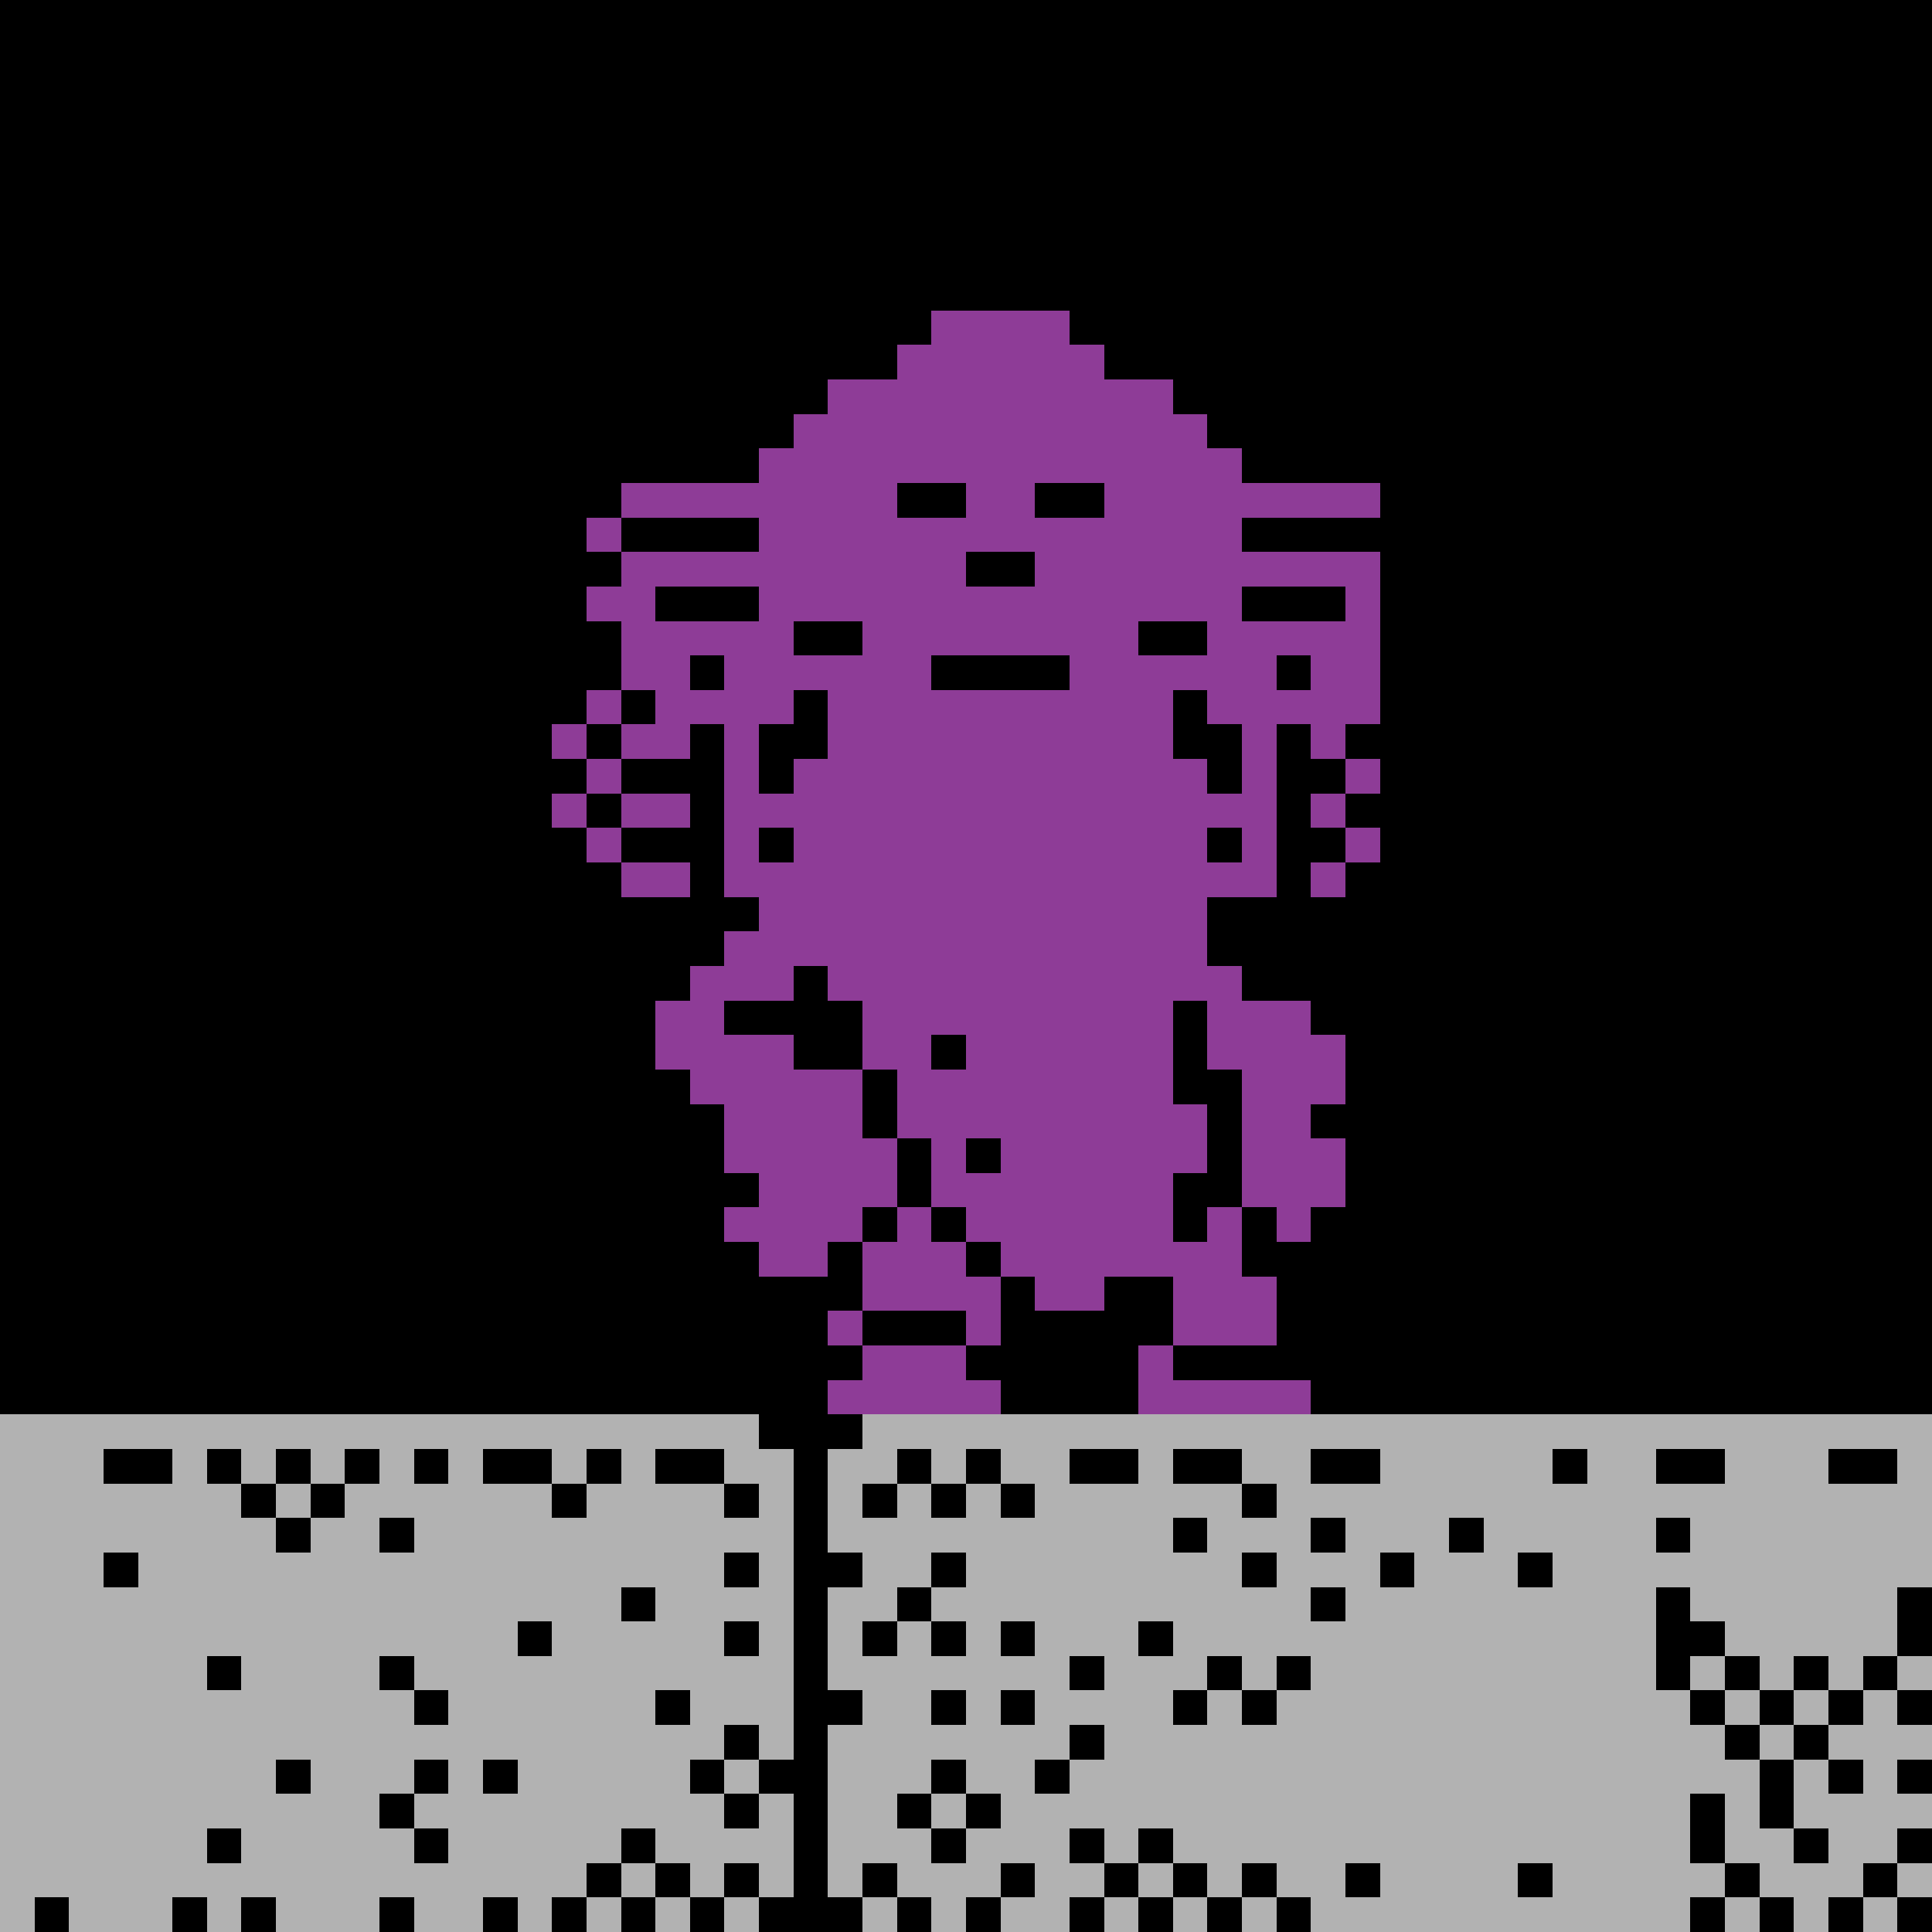
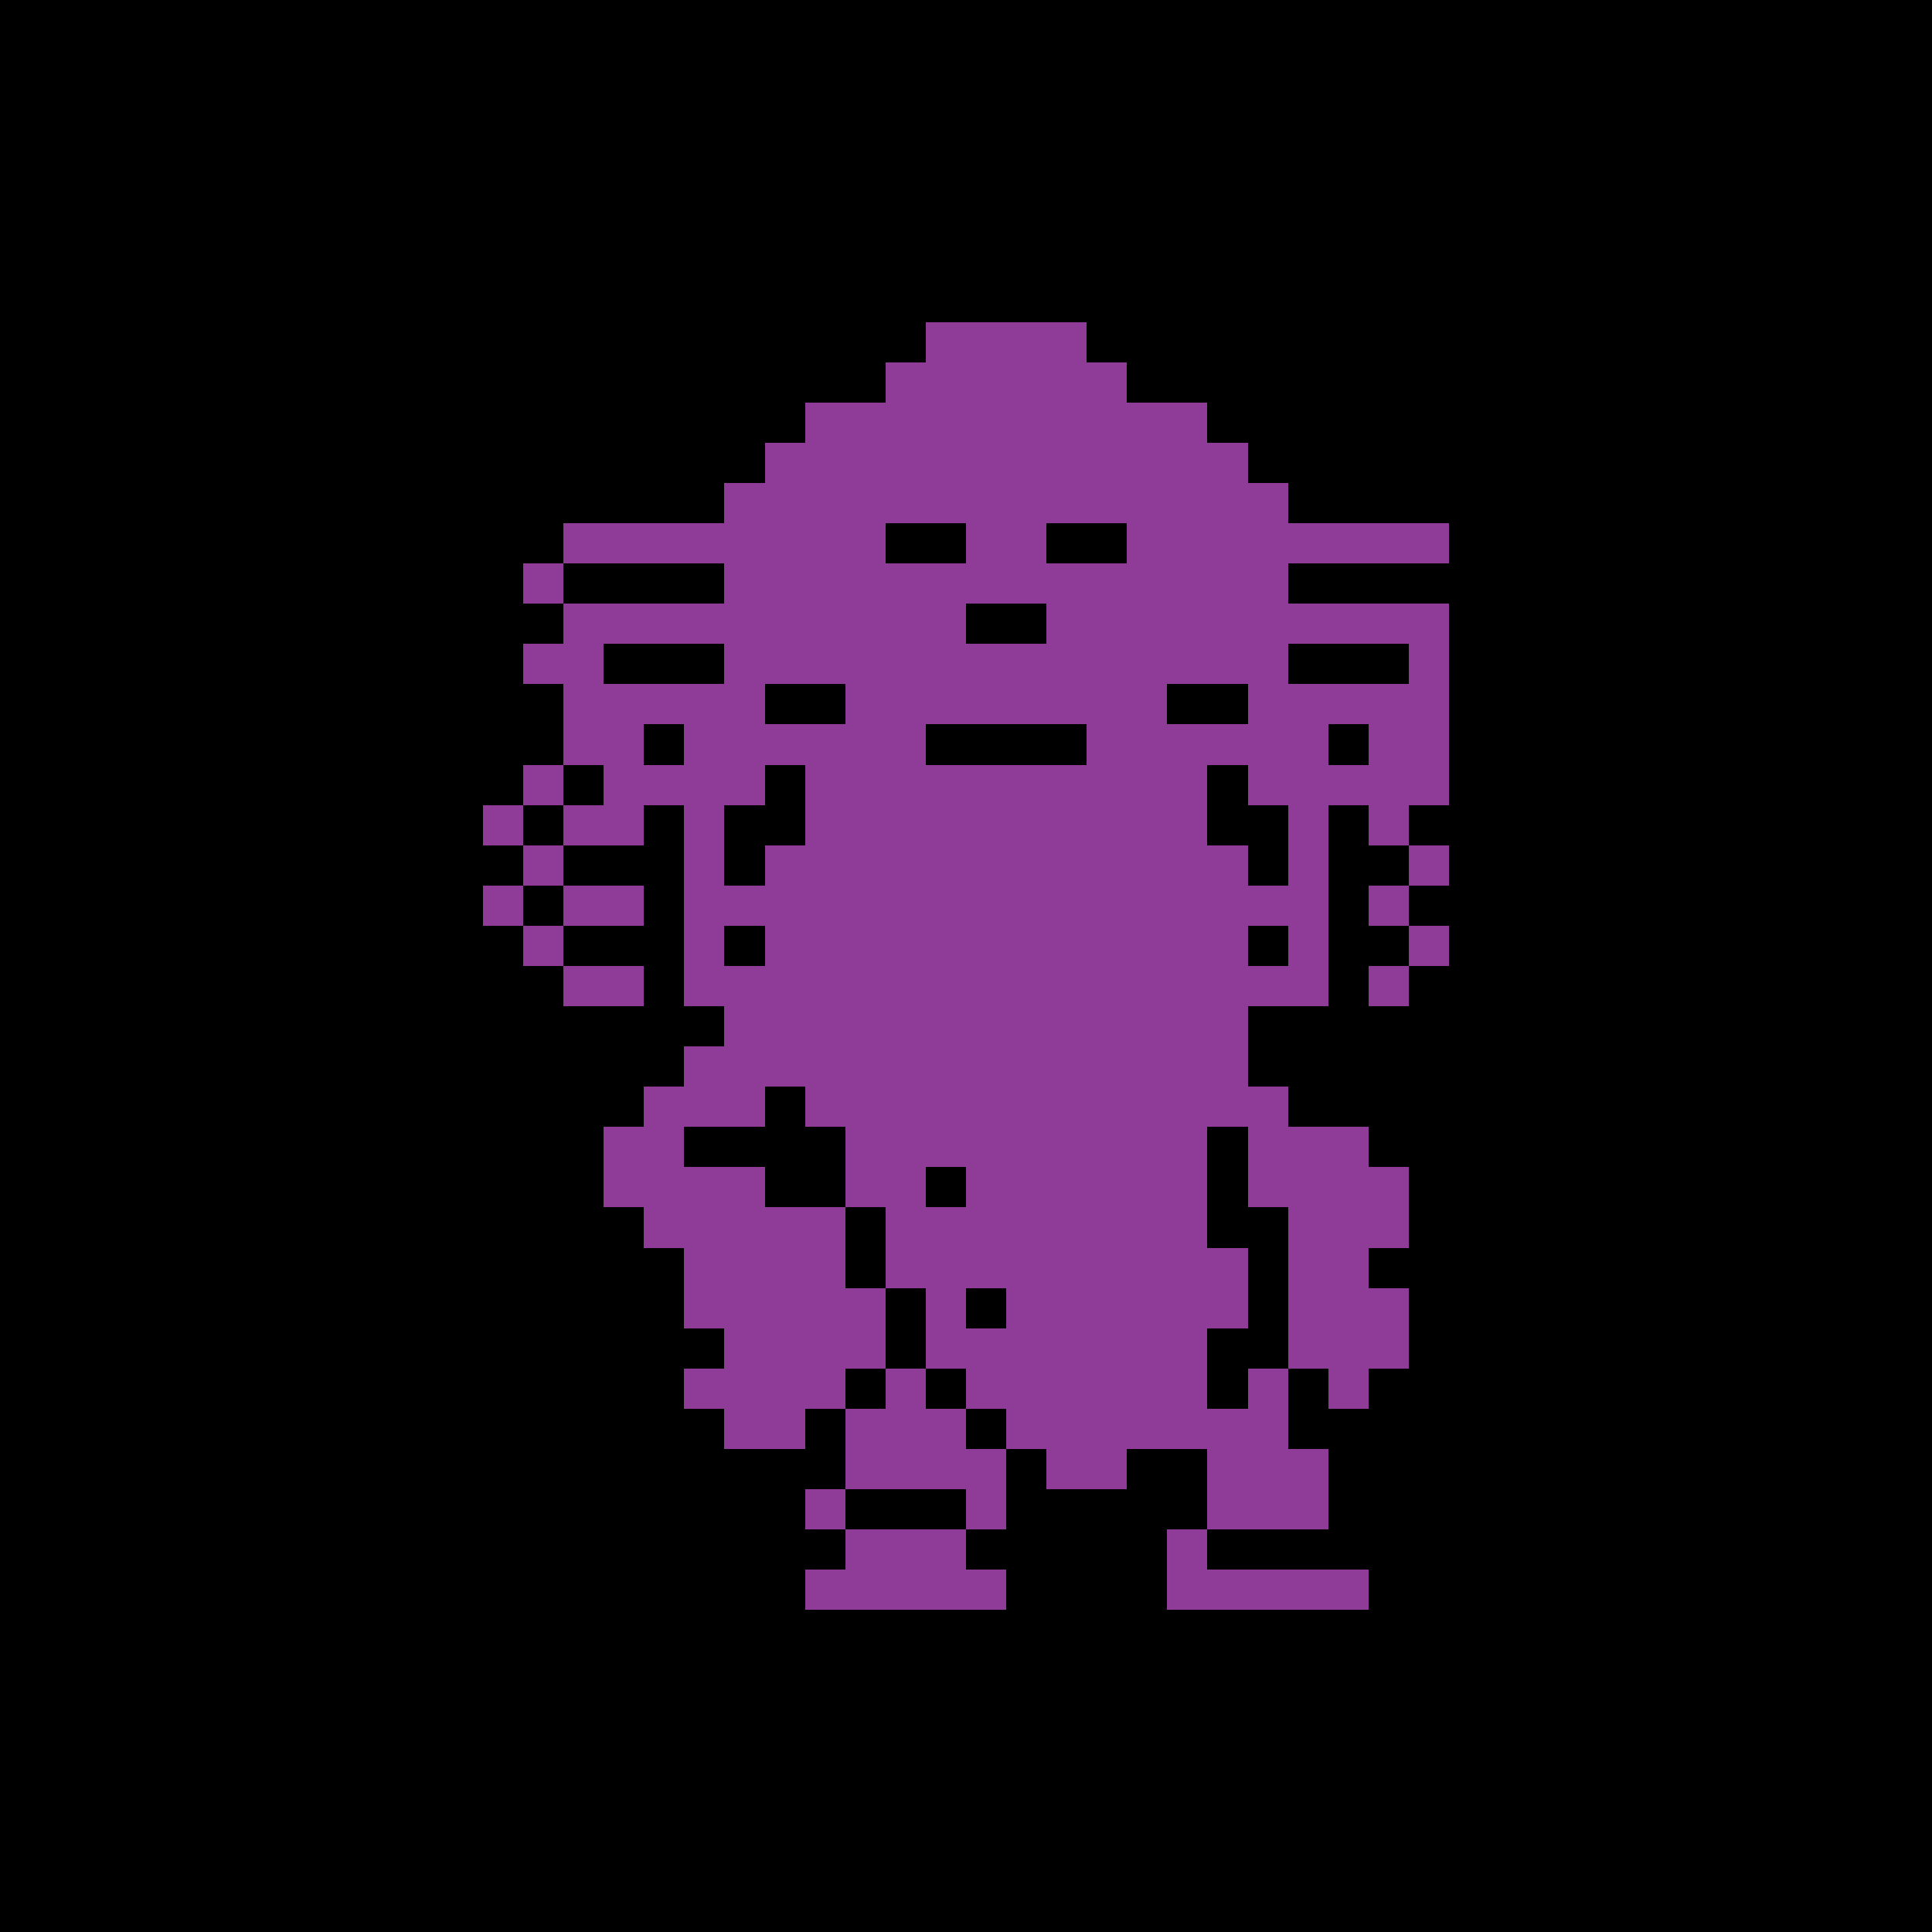
- <svg xmlns="http://www.w3.org/2000/svg" viewBox="0 0 56 56" shape-rendering="crispEdges">
-   <rect width="56" height="56" fill="#000" />
-   <path fill="#b2b2b2" d="M0 41h22v1h-22zM25 41h31v1h-31zM0 42h3v1h-3zM5 42h1v1h-1zM7 42h1v1h-1zM9 42h1v1h-1zM11 42h1v1h-1zM13 42h1v1h-1zM16 42h1v1h-1zM18 42h1v1h-1zM21 42h2v1h-2zM24 42h2v1h-2zM27 42h1v1h-1zM29 42h2v1h-2zM33 42h1v1h-1zM36 42h2v1h-2zM40 42h5v1h-5zM46 42h2v1h-2zM50 42h3v1h-3zM55 42h1v1h-1zM0 43h7v1h-7zM8 43h1v1h-1zM10 43h6v1h-6zM17 43h4v1h-4zM22 43h1v1h-1zM24 43h1v1h-1zM26 43h1v1h-1zM28 43h1v1h-1zM30 43h6v1h-6zM37 43h19v1h-19zM0 44h8v1h-8zM9 44h2v1h-2zM12 44h11v1h-11zM24 44h10v1h-10zM35 44h3v1h-3zM39 44h3v1h-3zM43 44h5v1h-5zM49 44h7v1h-7zM0 45h3v1h-3zM4 45h17v1h-17zM22 45h1v1h-1zM25 45h2v1h-2zM28 45h8v1h-8zM37 45h3v1h-3zM41 45h3v1h-3zM45 45h11v1h-11zM0 46h18v1h-18zM19 46h4v1h-4zM24 46h2v1h-2zM27 46h11v1h-11zM39 46h9v1h-9zM49 46h6v1h-6zM0 47h15v1h-15zM16 47h5v1h-5zM22 47h1v1h-1zM24 47h1v1h-1zM26 47h1v1h-1zM28 47h1v1h-1zM30 47h3v1h-3zM34 47h14v1h-14zM50 47h5v1h-5zM0 48h6v1h-6zM7 48h4v1h-4zM12 48h11v1h-11zM24 48h7v1h-7zM32 48h3v1h-3zM36 48h1v1h-1zM38 48h10v1h-10zM49 48h1v1h-1zM51 48h1v1h-1zM53 48h1v1h-1zM55 48h1v1h-1zM0 49h12v1h-12zM13 49h6v1h-6zM20 49h3v1h-3zM25 49h2v1h-2zM28 49h1v1h-1zM30 49h4v1h-4zM35 49h1v1h-1zM37 49h12v1h-12zM50 49h1v1h-1zM52 49h1v1h-1zM54 49h1v1h-1zM0 50h21v1h-21zM22 50h1v1h-1zM24 50h7v1h-7zM32 50h18v1h-18zM51 50h1v1h-1zM53 50h3v1h-3zM0 51h8v1h-8zM9 51h3v1h-3zM13 51h1v1h-1zM15 51h5v1h-5zM21 51h1v1h-1zM24 51h3v1h-3zM28 51h2v1h-2zM31 51h20v1h-20zM52 51h1v1h-1zM54 51h1v1h-1zM0 52h11v1h-11zM12 52h9v1h-9zM22 52h1v1h-1zM24 52h2v1h-2zM27 52h1v1h-1zM29 52h20v1h-20zM50 52h1v1h-1zM52 52h4v1h-4zM0 53h6v1h-6zM7 53h5v1h-5zM13 53h5v1h-5zM19 53h4v1h-4zM24 53h3v1h-3zM28 53h3v1h-3zM32 53h1v1h-1zM34 53h15v1h-15zM50 53h2v1h-2zM53 53h2v1h-2zM0 54h17v1h-17zM18 54h1v1h-1zM20 54h1v1h-1zM22 54h1v1h-1zM24 54h1v1h-1zM26 54h3v1h-3zM30 54h2v1h-2zM33 54h1v1h-1zM35 54h1v1h-1zM37 54h2v1h-2zM40 54h4v1h-4zM45 54h5v1h-5zM51 54h3v1h-3zM55 54h1v1h-1zM0 55h1v1h-1zM2 55h3v1h-3zM6 55h1v1h-1zM8 55h3v1h-3zM12 55h2v1h-2zM15 55h1v1h-1zM17 55h1v1h-1zM19 55h1v1h-1zM21 55h1v1h-1zM25 55h1v1h-1zM27 55h1v1h-1zM29 55h2v1h-2zM32 55h1v1h-1zM34 55h1v1h-1zM36 55h1v1h-1zM38 55h11v1h-11zM50 55h1v1h-1zM52 55h1v1h-1zM54 55h1v1h-1z" />
-   <path fill="#8e3c97" d="M27 11h2v1h-2zM26 12h4v1h-4zM24 13h3v1h-3zM30 13h2v1h-2zM23 14h2v1h-2zM28 14h2v1h-2zM32 14h1v1h-1zM22 15h2v1h-2zM26 15h3v1h-3zM33 15h1v1h-1zM22 16h4v1h-4zM35 16h5v1h-5zM22 17h1v1h-1zM28 17h7v1h-7zM22 18h1v1h-1zM25 18h3v1h-3zM39 18h1v1h-1zM22 19h3v1h-3zM33 19h2v1h-2zM39 19h1v1h-1zM20 20h2v1h-2zM27 20h2v1h-2zM35 20h1v1h-1zM38 20h1v1h-1zM18 21h2v1h-2zM25 21h2v1h-2zM31 21h1v1h-1zM36 21h1v1h-1zM17 22h1v1h-1zM24 22h1v1h-1zM30 22h3v1h-3zM36 22h1v1h-1zM16 23h1v1h-1zM28 23h6v1h-6zM36 23h1v1h-1zM17 24h1v1h-1zM23 24h2v1h-2zM26 24h4v1h-4zM31 24h1v1h-1zM33 24h1v1h-1zM36 24h1v1h-1zM18 25h2v1h-2zM21 25h1v1h-1zM23 25h2v1h-2zM26 25h4v1h-4zM31 25h1v1h-1zM33 25h1v1h-1zM35 25h1v1h-1zM23 26h12v1h-12zM24 27h4v1h-4zM29 27h6v1h-6zM25 28h4v1h-4zM32 28h3v1h-3zM27 29h7v1h-7zM22 30h1v1h-1zM25 30h1v1h-1zM21 31h2v1h-2zM26 31h4v1h-4zM33 31h1v1h-1zM21 32h3v1h-3zM26 32h9v1h-9zM36 32h2v1h-2zM21 33h5v1h-5zM27 33h1v1h-1zM29 33h6v1h-6zM36 33h3v1h-3zM22 34h4v1h-4zM27 34h3v1h-3zM33 34h1v1h-1zM36 34h3v1h-3zM23 35h2v1h-2zM28 35h2v1h-2zM31 35h1v1h-1zM33 35h1v1h-1zM37 35h1v1h-1zM29 36h5v1h-5zM25 37h3v1h-3zM30 37h2v1h-2zM35 37h2v1h-2zM24 38h1v1h-1zM28 38h1v1h-1zM34 38h3v1h-3zM25 39h3v1h-3zM33 39h1v1h-1zM24 40h5v1h-5zM33 40h5v1h-5z">
+ <svg xmlns="http://www.w3.org/2000/svg" viewBox="0 0 48 48" shape-rendering="crispEdges">
+   <rect width="48" height="48" fill="#000" />
+   <path fill="#8e3c97" d="M23 10h2v1h-2zM22 11h4v1h-4zM20 12h3v1h-3zM26 12h2v1h-2zM19 13h2v1h-2zM24 13h2v1h-2zM28 13h1v1h-1zM18 14h2v1h-2zM22 14h3v1h-3zM29 14h1v1h-1zM18 15h4v1h-4zM31 15h5v1h-5zM18 16h1v1h-1zM24 16h7v1h-7zM18 17h1v1h-1zM21 17h3v1h-3zM35 17h1v1h-1zM18 18h3v1h-3zM29 18h2v1h-2zM35 18h1v1h-1zM16 19h2v1h-2zM23 19h2v1h-2zM31 19h1v1h-1zM34 19h1v1h-1zM14 20h2v1h-2zM21 20h2v1h-2zM27 20h1v1h-1zM32 20h1v1h-1zM13 21h1v1h-1zM20 21h1v1h-1zM26 21h3v1h-3zM32 21h1v1h-1zM12 22h1v1h-1zM24 22h6v1h-6zM32 22h1v1h-1zM13 23h1v1h-1zM19 23h2v1h-2zM22 23h4v1h-4zM27 23h1v1h-1zM29 23h1v1h-1zM32 23h1v1h-1zM14 24h2v1h-2zM17 24h1v1h-1zM19 24h2v1h-2zM22 24h4v1h-4zM27 24h1v1h-1zM29 24h1v1h-1zM31 24h1v1h-1zM19 25h12v1h-12zM20 26h4v1h-4zM25 26h6v1h-6zM21 27h4v1h-4zM28 27h3v1h-3zM23 28h7v1h-7zM18 29h1v1h-1zM21 29h1v1h-1zM17 30h2v1h-2zM22 30h4v1h-4zM29 30h1v1h-1zM17 31h3v1h-3zM22 31h9v1h-9zM32 31h2v1h-2zM17 32h5v1h-5zM23 32h1v1h-1zM25 32h6v1h-6zM32 32h3v1h-3zM18 33h4v1h-4zM23 33h3v1h-3zM29 33h1v1h-1zM32 33h3v1h-3zM19 34h2v1h-2zM24 34h2v1h-2zM27 34h1v1h-1zM29 34h1v1h-1zM33 34h1v1h-1zM25 35h5v1h-5zM21 36h3v1h-3zM26 36h2v1h-2zM31 36h2v1h-2zM20 37h1v1h-1zM24 37h1v1h-1zM30 37h3v1h-3zM21 38h3v1h-3zM29 38h1v1h-1zM20 39h5v1h-5zM29 39h5v1h-5z">
    <animate attributeName="opacity" values="1;0;1;0;0;0;1" keyTimes="0;0.167;0.333;0.5;0.667;0.833;1" calcMode="discrete" dur="1.8s" repeatCount="indefinite" />
  </path>
-   <path fill="#8e3c97" d="M27 9h2v1h-2zM26 10h4v1h-4zM24 11h3v1h-3zM30 11h2v1h-2zM23 12h2v1h-2zM28 12h2v1h-2zM32 12h1v1h-1zM22 13h2v1h-2zM26 13h3v1h-3zM33 13h1v1h-1zM22 14h4v1h-4zM35 14h5v1h-5zM22 15h1v1h-1zM28 15h7v1h-7zM22 16h1v1h-1zM25 16h3v1h-3zM39 16h1v1h-1zM22 17h3v1h-3zM33 17h2v1h-2zM39 17h1v1h-1zM20 18h2v1h-2zM27 18h2v1h-2zM35 18h1v1h-1zM38 18h1v1h-1zM18 19h2v1h-2zM25 19h2v1h-2zM31 19h1v1h-1zM36 19h1v1h-1zM17 20h1v1h-1zM24 20h1v1h-1zM30 20h3v1h-3zM36 20h1v1h-1zM16 21h1v1h-1zM28 21h6v1h-6zM36 21h1v1h-1zM17 22h1v1h-1zM23 22h2v1h-2zM26 22h4v1h-4zM31 22h1v1h-1zM33 22h1v1h-1zM36 22h1v1h-1zM18 23h2v1h-2zM21 23h1v1h-1zM23 23h2v1h-2zM26 23h4v1h-4zM31 23h1v1h-1zM33 23h1v1h-1zM35 23h1v1h-1zM23 24h12v1h-12zM24 25h4v1h-4zM29 25h6v1h-6zM22 26h1v1h-1zM25 26h4v1h-4zM32 26h3v1h-3zM21 27h3v1h-3zM27 27h7v1h-7zM20 28h3v1h-3zM25 28h1v1h-1zM35 28h1v1h-1zM19 29h2v1h-2zM26 29h4v1h-4zM32 29h2v1h-2zM35 29h3v1h-3zM19 30h4v1h-4zM26 30h1v1h-1zM28 30h5v1h-5zM35 30h4v1h-4zM20 31h5v1h-5zM27 31h1v1h-1zM29 31h5v1h-5zM36 31h3v1h-3zM21 32h4v1h-4zM28 32h2v1h-2zM33 32h2v1h-2zM37 32h1v1h-1zM22 33h2v1h-2zM27 33h1v1h-1zM29 33h1v1h-1zM31 33h1v1h-1zM33 33h2v1h-2zM27 34h7v1h-7zM26 35h1v1h-1zM28 35h5v1h-5zM35 35h1v1h-1zM25 36h3v1h-3zM29 36h1v1h-1zM31 36h1v1h-1zM34 36h2v1h-2zM25 37h4v1h-4zM34 37h3v1h-3zM24 38h1v1h-1zM28 38h1v1h-1zM34 38h3v1h-3zM25 39h3v1h-3zM33 39h1v1h-1zM24 40h5v1h-5zM33 40h5v1h-5z">
+   <path fill="#8e3c97" d="M23 8h2v1h-2zM22 9h4v1h-4zM20 10h3v1h-3zM26 10h2v1h-2zM19 11h2v1h-2zM24 11h2v1h-2zM28 11h1v1h-1zM18 12h2v1h-2zM22 12h3v1h-3zM29 12h1v1h-1zM18 13h4v1h-4zM31 13h5v1h-5zM18 14h1v1h-1zM24 14h7v1h-7zM18 15h1v1h-1zM21 15h3v1h-3zM35 15h1v1h-1zM18 16h3v1h-3zM29 16h2v1h-2zM35 16h1v1h-1zM16 17h2v1h-2zM23 17h2v1h-2zM31 17h1v1h-1zM34 17h1v1h-1zM14 18h2v1h-2zM21 18h2v1h-2zM27 18h1v1h-1zM32 18h1v1h-1zM13 19h1v1h-1zM20 19h1v1h-1zM26 19h3v1h-3zM32 19h1v1h-1zM12 20h1v1h-1zM24 20h6v1h-6zM32 20h1v1h-1zM13 21h1v1h-1zM19 21h2v1h-2zM22 21h4v1h-4zM27 21h1v1h-1zM29 21h1v1h-1zM32 21h1v1h-1zM14 22h2v1h-2zM17 22h1v1h-1zM19 22h2v1h-2zM22 22h4v1h-4zM27 22h1v1h-1zM29 22h1v1h-1zM31 22h1v1h-1zM19 23h12v1h-12zM20 24h4v1h-4zM25 24h6v1h-6zM18 25h1v1h-1zM21 25h4v1h-4zM28 25h3v1h-3zM17 26h3v1h-3zM23 26h7v1h-7zM16 27h3v1h-3zM21 27h1v1h-1zM31 27h1v1h-1zM15 28h2v1h-2zM22 28h4v1h-4zM28 28h2v1h-2zM31 28h3v1h-3zM15 29h4v1h-4zM22 29h1v1h-1zM24 29h5v1h-5zM31 29h4v1h-4zM16 30h5v1h-5zM23 30h1v1h-1zM25 30h5v1h-5zM32 30h3v1h-3zM17 31h4v1h-4zM24 31h2v1h-2zM29 31h2v1h-2zM33 31h1v1h-1zM18 32h2v1h-2zM23 32h1v1h-1zM25 32h1v1h-1zM27 32h1v1h-1zM29 32h2v1h-2zM23 33h7v1h-7zM22 34h1v1h-1zM24 34h5v1h-5zM31 34h1v1h-1zM21 35h3v1h-3zM25 35h1v1h-1zM27 35h1v1h-1zM30 35h2v1h-2zM21 36h4v1h-4zM30 36h3v1h-3zM20 37h1v1h-1zM24 37h1v1h-1zM30 37h3v1h-3zM21 38h3v1h-3zM29 38h1v1h-1zM20 39h5v1h-5zM29 39h5v1h-5z">
    <animate attributeName="opacity" values="0;1;0;1;0;0;0" keyTimes="0;0.167;0.333;0.5;0.667;0.833;1" calcMode="discrete" dur="1.8s" repeatCount="indefinite" />
  </path>
-   <path fill="#8e3c97" d="M29 9h2v1h-2zM28 10h4v1h-4zM26 11h2v1h-2zM31 11h3v1h-3zM25 12h1v1h-1zM28 12h2v1h-2zM33 12h2v1h-2zM24 13h1v1h-1zM29 13h3v1h-3zM34 13h2v1h-2zM18 14h5v1h-5zM32 14h4v1h-4zM17 15h1v1h-1zM23 15h7v1h-7zM35 15h1v1h-1zM18 16h1v1h-1zM30 16h3v1h-3zM35 16h1v1h-1zM18 17h1v1h-1zM23 17h2v1h-2zM33 17h3v1h-3zM19 18h1v1h-1zM22 18h1v1h-1zM29 18h2v1h-2zM36 18h2v1h-2zM21 19h1v1h-1zM26 19h1v1h-1zM31 19h2v1h-2zM38 19h1v1h-1zM21 20h1v1h-1zM25 20h3v1h-3zM33 20h1v1h-1zM39 20h1v1h-1zM21 21h1v1h-1zM24 21h6v1h-6zM21 22h1v1h-1zM24 22h8v1h-8zM33 22h2v1h-2zM39 22h1v1h-1zM22 23h1v1h-1zM24 23h1v1h-1zM26 23h1v1h-1zM28 23h4v1h-4zM33 23h2v1h-2zM36 23h1v1h-1zM38 23h1v1h-1zM23 24h12v1h-12zM23 25h6v1h-6zM30 25h4v1h-4zM24 26h2v1h-2zM29 26h4v1h-4zM21 27h1v1h-1zM25 27h6v1h-6zM20 28h3v1h-3zM33 28h1v1h-1zM35 28h1v1h-1zM19 29h2v1h-2zM26 29h4v1h-4zM31 29h3v1h-3zM35 29h3v1h-3zM19 30h4v1h-4zM26 30h1v1h-1zM28 30h5v1h-5zM35 30h4v1h-4zM20 31h5v1h-5zM27 31h1v1h-1zM29 31h5v1h-5zM36 31h3v1h-3zM21 32h4v1h-4zM28 32h2v1h-2zM33 32h2v1h-2zM37 32h1v1h-1zM22 33h2v1h-2zM27 33h1v1h-1zM29 33h1v1h-1zM31 33h1v1h-1zM33 33h2v1h-2zM27 34h7v1h-7zM26 35h1v1h-1zM28 35h5v1h-5zM35 35h1v1h-1zM25 36h3v1h-3zM29 36h1v1h-1zM31 36h1v1h-1zM34 36h2v1h-2zM25 37h4v1h-4zM34 37h3v1h-3zM24 38h1v1h-1zM28 38h1v1h-1zM34 38h3v1h-3zM25 39h3v1h-3zM33 39h1v1h-1zM24 40h5v1h-5zM33 40h5v1h-5z">
+   <path fill="#8e3c97" d="M25 8h2v1h-2zM24 9h4v1h-4zM22 10h2v1h-2zM27 10h3v1h-3zM21 11h1v1h-1zM24 11h2v1h-2zM29 11h2v1h-2zM20 12h1v1h-1zM25 12h3v1h-3zM30 12h2v1h-2zM14 13h5v1h-5zM28 13h4v1h-4zM13 14h1v1h-1zM19 14h7v1h-7zM31 14h1v1h-1zM14 15h1v1h-1zM26 15h3v1h-3zM31 15h1v1h-1zM14 16h1v1h-1zM19 16h2v1h-2zM29 16h3v1h-3zM15 17h1v1h-1zM18 17h1v1h-1zM25 17h2v1h-2zM32 17h2v1h-2zM17 18h1v1h-1zM22 18h1v1h-1zM27 18h2v1h-2zM34 18h1v1h-1zM17 19h1v1h-1zM21 19h3v1h-3zM29 19h1v1h-1zM35 19h1v1h-1zM17 20h1v1h-1zM20 20h6v1h-6zM17 21h1v1h-1zM20 21h8v1h-8zM29 21h2v1h-2zM35 21h1v1h-1zM18 22h1v1h-1zM20 22h1v1h-1zM22 22h1v1h-1zM24 22h4v1h-4zM29 22h2v1h-2zM32 22h1v1h-1zM34 22h1v1h-1zM19 23h12v1h-12zM19 24h6v1h-6zM26 24h4v1h-4zM20 25h2v1h-2zM25 25h4v1h-4zM17 26h1v1h-1zM21 26h6v1h-6zM16 27h3v1h-3zM29 27h1v1h-1zM31 27h1v1h-1zM15 28h2v1h-2zM22 28h4v1h-4zM27 28h3v1h-3zM31 28h3v1h-3zM15 29h4v1h-4zM22 29h1v1h-1zM24 29h5v1h-5zM31 29h4v1h-4zM16 30h5v1h-5zM23 30h1v1h-1zM25 30h5v1h-5zM32 30h3v1h-3zM17 31h4v1h-4zM24 31h2v1h-2zM29 31h2v1h-2zM33 31h1v1h-1zM18 32h2v1h-2zM23 32h1v1h-1zM25 32h1v1h-1zM27 32h1v1h-1zM29 32h2v1h-2zM23 33h7v1h-7zM22 34h1v1h-1zM24 34h5v1h-5zM31 34h1v1h-1zM21 35h3v1h-3zM25 35h1v1h-1zM27 35h1v1h-1zM30 35h2v1h-2zM21 36h4v1h-4zM30 36h3v1h-3zM20 37h1v1h-1zM24 37h1v1h-1zM30 37h3v1h-3zM21 38h3v1h-3zM29 38h1v1h-1zM20 39h5v1h-5zM29 39h5v1h-5z">
    <animate attributeName="opacity" values="0;0;0;0;1;0;0" keyTimes="0;0.167;0.333;0.5;0.667;0.833;1" calcMode="discrete" dur="1.8s" repeatCount="indefinite" />
  </path>
-   <path fill="#8e3c97" d="M29 11h2v1h-2zM28 12h4v1h-4zM26 13h2v1h-2zM31 13h3v1h-3zM25 14h1v1h-1zM28 14h2v1h-2zM33 14h2v1h-2zM24 15h1v1h-1zM29 15h3v1h-3zM34 15h2v1h-2zM18 16h5v1h-5zM32 16h4v1h-4zM17 17h1v1h-1zM23 17h7v1h-7zM35 17h1v1h-1zM18 18h1v1h-1zM30 18h3v1h-3zM35 18h1v1h-1zM18 19h1v1h-1zM23 19h2v1h-2zM33 19h3v1h-3zM19 20h1v1h-1zM22 20h1v1h-1zM29 20h2v1h-2zM36 20h2v1h-2zM21 21h1v1h-1zM26 21h1v1h-1zM31 21h2v1h-2zM38 21h1v1h-1zM21 22h1v1h-1zM25 22h3v1h-3zM33 22h1v1h-1zM39 22h1v1h-1zM21 23h1v1h-1zM24 23h6v1h-6zM21 24h1v1h-1zM24 24h1v1h-1zM26 24h1v1h-1zM28 24h4v1h-4zM33 24h2v1h-2zM39 24h1v1h-1zM22 25h1v1h-1zM24 25h1v1h-1zM26 25h1v1h-1zM28 25h4v1h-4zM33 25h2v1h-2zM36 25h1v1h-1zM38 25h1v1h-1zM23 26h12v1h-12zM23 27h6v1h-6zM30 27h4v1h-4zM24 28h2v1h-2zM29 28h4v1h-4zM25 29h6v1h-6zM33 29h1v1h-1zM36 29h2v1h-2zM22 30h1v1h-1zM31 30h3v1h-3zM36 30h3v1h-3zM21 31h2v1h-2zM26 31h8v1h-8zM36 31h3v1h-3zM21 32h3v1h-3zM26 32h9v1h-9zM37 32h1v1h-1zM21 33h2v1h-2zM27 33h1v1h-1zM29 33h6v1h-6zM22 34h3v1h-3zM27 34h3v1h-3zM33 34h1v1h-1zM21 35h4v1h-4zM28 35h2v1h-2zM31 35h1v1h-1zM33 35h1v1h-1zM22 36h2v1h-2zM29 36h5v1h-5zM25 37h3v1h-3zM30 37h2v1h-2zM35 37h2v1h-2zM24 38h1v1h-1zM28 38h1v1h-1zM34 38h3v1h-3zM25 39h3v1h-3zM33 39h1v1h-1zM24 40h5v1h-5zM33 40h5v1h-5z">
+   <path fill="#8e3c97" d="M25 10h2v1h-2zM24 11h4v1h-4zM22 12h2v1h-2zM27 12h3v1h-3zM21 13h1v1h-1zM24 13h2v1h-2zM29 13h2v1h-2zM20 14h1v1h-1zM25 14h3v1h-3zM30 14h2v1h-2zM14 15h5v1h-5zM28 15h4v1h-4zM13 16h1v1h-1zM19 16h7v1h-7zM31 16h1v1h-1zM14 17h1v1h-1zM26 17h3v1h-3zM31 17h1v1h-1zM14 18h1v1h-1zM19 18h2v1h-2zM29 18h3v1h-3zM15 19h1v1h-1zM18 19h1v1h-1zM25 19h2v1h-2zM32 19h2v1h-2zM17 20h1v1h-1zM22 20h1v1h-1zM27 20h2v1h-2zM34 20h1v1h-1zM17 21h1v1h-1zM21 21h3v1h-3zM29 21h1v1h-1zM35 21h1v1h-1zM17 22h1v1h-1zM20 22h6v1h-6zM17 23h1v1h-1zM20 23h1v1h-1zM22 23h1v1h-1zM24 23h4v1h-4zM29 23h2v1h-2zM35 23h1v1h-1zM18 24h1v1h-1zM20 24h1v1h-1zM22 24h1v1h-1zM24 24h4v1h-4zM29 24h2v1h-2zM32 24h1v1h-1zM34 24h1v1h-1zM19 25h12v1h-12zM19 26h6v1h-6zM26 26h4v1h-4zM20 27h2v1h-2zM25 27h4v1h-4zM21 28h6v1h-6zM29 28h1v1h-1zM32 28h2v1h-2zM18 29h1v1h-1zM27 29h3v1h-3zM32 29h3v1h-3zM17 30h2v1h-2zM22 30h8v1h-8zM32 30h3v1h-3zM17 31h3v1h-3zM22 31h9v1h-9zM33 31h1v1h-1zM17 32h2v1h-2zM23 32h1v1h-1zM25 32h6v1h-6zM18 33h3v1h-3zM23 33h3v1h-3zM29 33h1v1h-1zM17 34h4v1h-4zM24 34h2v1h-2zM27 34h1v1h-1zM29 34h1v1h-1zM18 35h2v1h-2zM25 35h5v1h-5zM21 36h3v1h-3zM26 36h2v1h-2zM31 36h2v1h-2zM20 37h1v1h-1zM24 37h1v1h-1zM30 37h3v1h-3zM21 38h3v1h-3zM29 38h1v1h-1zM20 39h5v1h-5zM29 39h5v1h-5z">
    <animate attributeName="opacity" values="0;0;0;0;0;1;0" keyTimes="0;0.167;0.333;0.5;0.667;0.833;1" calcMode="discrete" dur="1.8s" repeatCount="indefinite" />
  </path>
</svg>
